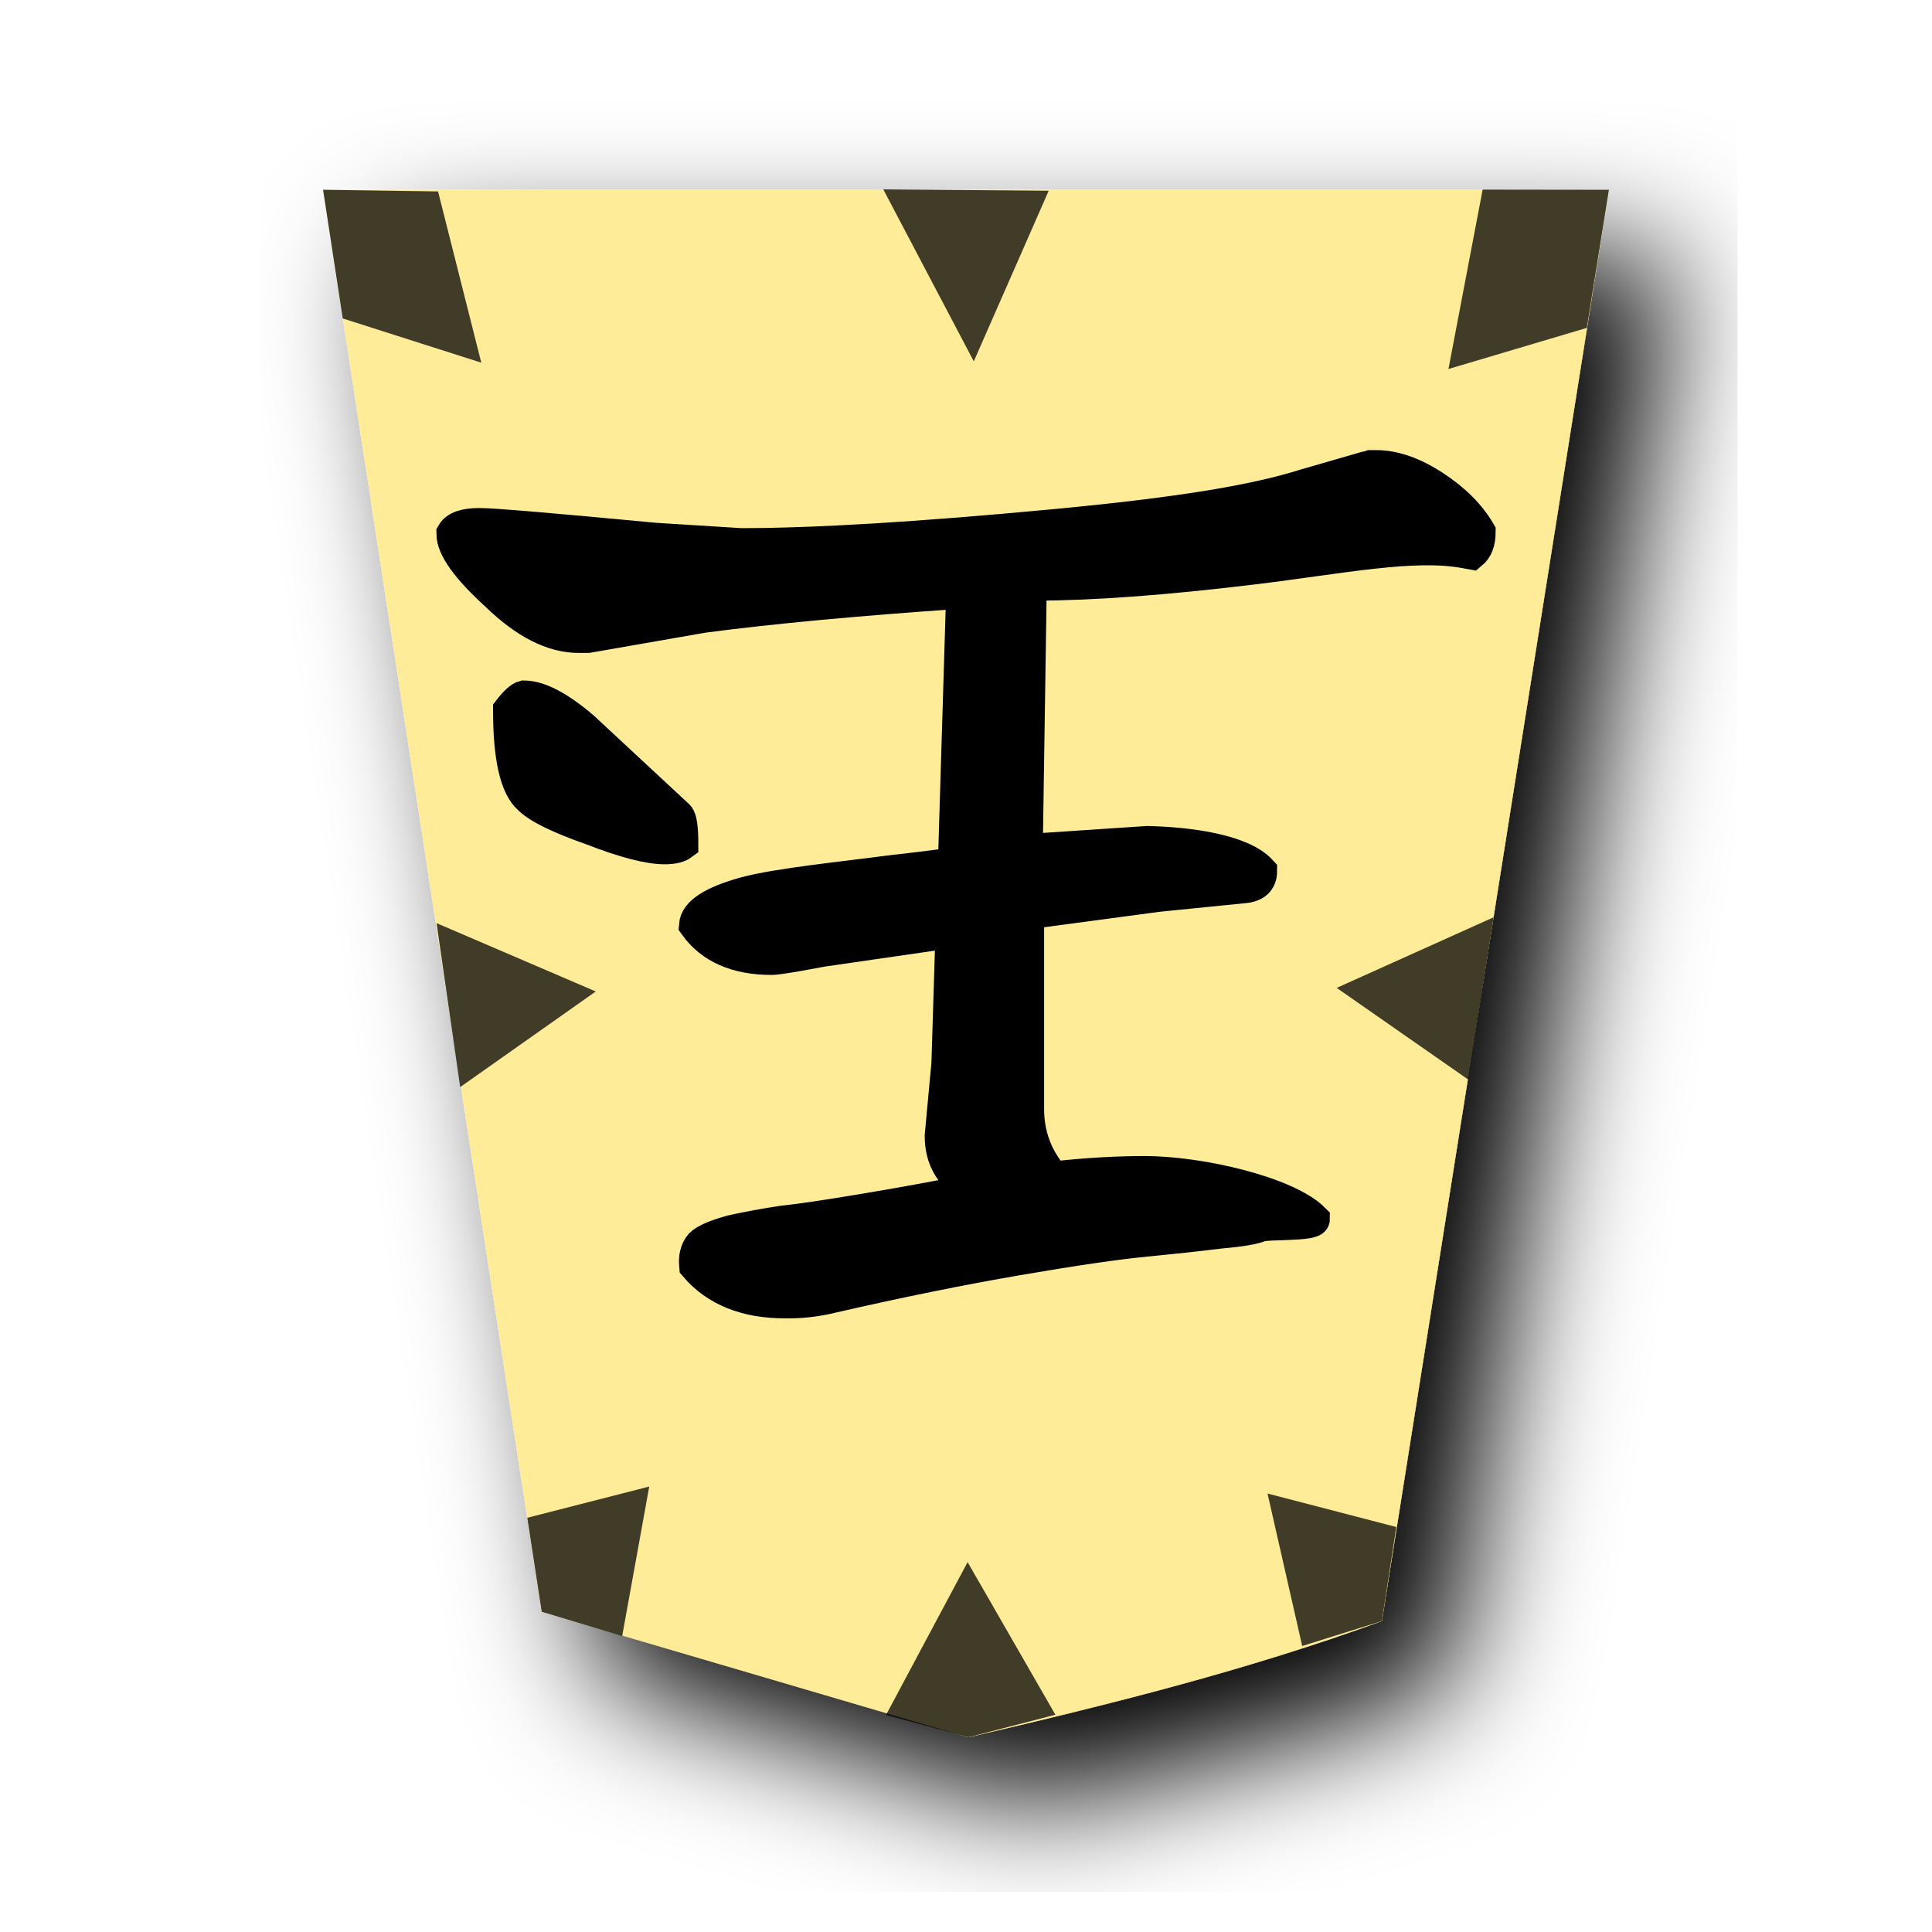
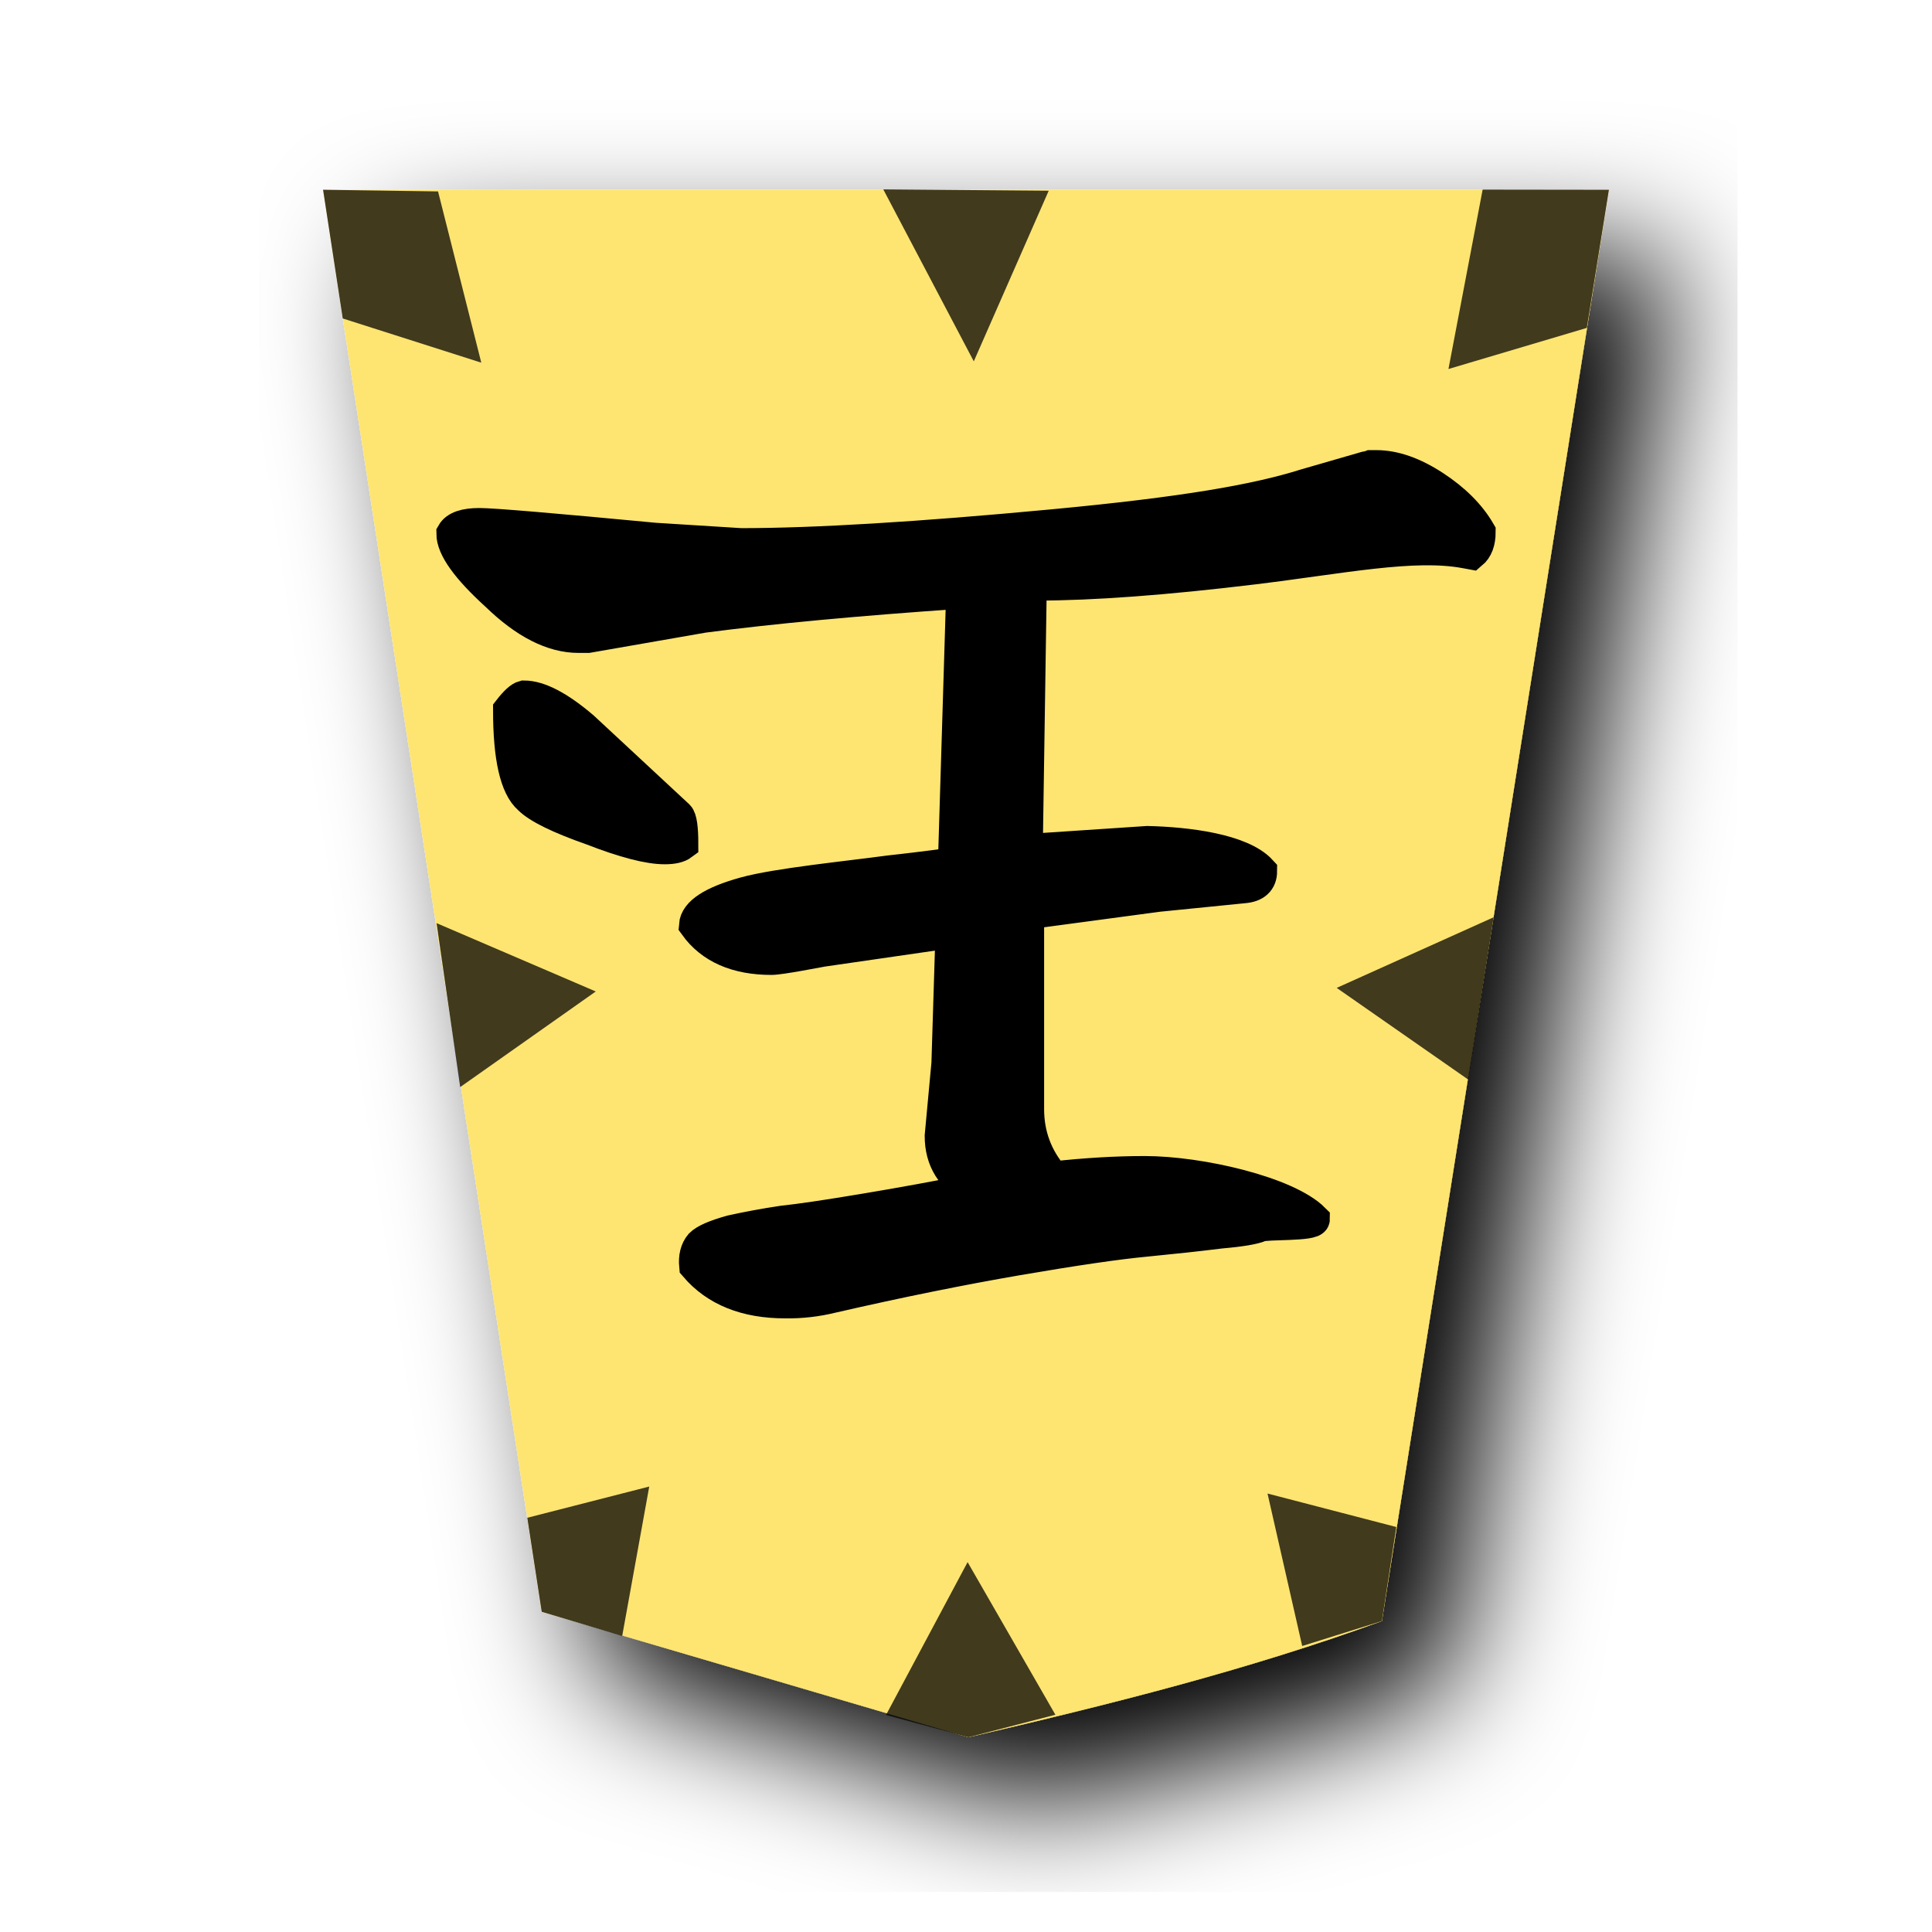
- <svg xmlns="http://www.w3.org/2000/svg" width="60" height="60">
+ <svg xmlns="http://www.w3.org/2000/svg" width="60" height="60" version="1.1" id="svg10151">
+   <defs id="defs10155" />
  <filter id="a">
-     <feGaussianBlur in="SourceAlpha" result="blur" stdDeviation="2" />
-     <feOffset result="offsetBlur" dx="2" dy="2" />
-     <feBlend in="SourceGraphic" in2="offsetBlur" />
+     <feGaussianBlur in="SourceAlpha" result="blur" stdDeviation="2" id="feGaussianBlur10130" />
+     <feOffset result="offsetBlur" dx="2" dy="2" id="feOffset10132" />
+     <feBlend in="SourceGraphic" in2="offsetBlur" id="feBlend10134" />
  </filter>
-   <g filter="url(#a)" transform="translate(8.836 5)">
-     <path d="M21.242 48.95c4.319-1 8.69-2.088 12.838-3.608L41.131.892H1.197l6.79 44.163 13.255 3.896z" fill="#feec99" />
+   <g filter="url(#a)" transform="translate(8.836 5)" id="g10139">
+     <path d="M21.242 48.95c4.319-1 8.69-2.088 12.838-3.608L41.131.892H1.197l6.79 44.163 13.255 3.896z" fill="#feec99" id="path10137" style="fill:#fee572;fill-opacity:1" />
  </g>
-   <path d="M14.292 33.76l-.734-5.091 4.944 2.122zM30.078 53.951l2.698-.698-2.726-4.74-2.534 4.747zM42.916 50.343l.448-2.92-4-1.04 1.077 4.735zM16.823 50.056l-.448-2.92 3.788-.97-.84 4.64zM45.6 33.529l.785-5.042-4.873 2.193zM32.569 5.923l-5.138-.042 2.811 5.341zM49.28 10.183l.687-4.29-3.922-.005-1.062 5.572zM10.644 9.89l-.611-3.997 3.571.052 1.343 5.318z" opacity=".745" />
-   <g font-weight="400" letter-spacing="0" word-spacing="0">
-     <path d="M15.812 22.05q.291-.375.458-.417.708 0 1.833.958l2.959 2.75q.125.125.125.875-.167.125-.542.125-.75 0-2.25-.583-1.542-.542-1.958-.958-.625-.542-.625-2.75z" style="line-height:1.25;-inkscape-font-specification:'cwTeX Q Kai'" font-size="42.667" font-family="cwTeX Q Kai" stroke="#000" />
-     <g style="line-height:1.25;-inkscape-font-specification:KaiTi">
-       <path style="-inkscape-font-specification:'cwTeX Q Kai'" d="M35.55 36.402c1.723 0 4.416.629 5.25 1.462 0 .194-1.5.121-1.666.204-.194.084-.611.153-1.25.209-.667.083-1.43.166-2.292.25-.889.083-2.222.278-4 .583-1.777.306-3.694.695-5.75 1.167a5.693 5.693 0 01-1.458.166c-1.222 0-2.153-.375-2.792-1.125-.027-.277.028-.5.167-.666.139-.14.458-.278.958-.417.5-.111 1.028-.208 1.584-.292.527-.055 1.375-.18 2.541-.375 1.167-.194 2.306-.402 3.417-.625-.694-.36-1.042-.916-1.042-1.666l.209-2.25.125-4.042v-.042l-4.004.58c-.167.028-1.309.254-1.587.254-1.083 0-1.875-.347-2.375-1.042.028-.389.542-.722 1.542-1s3.243-.5 4.465-.667c1.223-.138 1.861-.222 1.917-.25l.125-.208.25-8.208c-3.25.222-5.93.472-8.042.75l-3.583.625H17.967c-.805 0-1.652-.43-2.541-1.292-.917-.833-1.375-1.472-1.375-1.917.11-.194.389-.291.833-.291.417 0 2.236.153 5.458.458l2.667.167c2.306 0 5.528-.195 9.667-.584 4.139-.388 6.357-.784 7.857-1.256l1.875-.542a.682.682 0 00.166-.041h.167c.556 0 1.153.208 1.792.625.639.416 1.11.889 1.416 1.416 0 .306-.083.528-.25.667l-.19-.035c-1.611-.3-3.833.166-6.583.5-2.75.333-5 .5-6.75.5h-.167l-.125 8.25 3.75-.25c1.222.028 2.917.233 3.528.9 0 .305-.18.472-.541.5l-2.654.266-4.041.542v6.083c0 .806.264 1.514.791 2.125 1-.11 1.945-.166 2.834-.166z" font-size="42.667" font-family="cwTeX Q Kai" stroke="#000" aria-label="王" />
+   <path d="M14.292 33.76l-.734-5.091 4.944 2.122zM30.078 53.951l2.698-.698-2.726-4.74-2.534 4.747zM42.916 50.343l.448-2.92-4-1.04 1.077 4.735zM16.823 50.056l-.448-2.92 3.788-.97-.84 4.64zM45.6 33.529l.785-5.042-4.873 2.193zM32.569 5.923l-5.138-.042 2.811 5.341zM49.28 10.183l.687-4.29-3.922-.005-1.062 5.572zM10.644 9.89l-.611-3.997 3.571.052 1.343 5.318z" opacity=".745" id="path10141" />
+   <g font-weight="400" letter-spacing="0" word-spacing="0" id="g10149">
+     <path d="M15.812 22.05q.291-.375.458-.417.708 0 1.833.958l2.959 2.75q.125.125.125.875-.167.125-.542.125-.75 0-2.25-.583-1.542-.542-1.958-.958-.625-.542-.625-2.75z" style="line-height:1.25;-inkscape-font-specification:'cwTeX Q Kai'" font-size="42.667" font-family="cwTeX Q Kai" stroke="#000" id="path10143" />
+     <g style="line-height:1.25;-inkscape-font-specification:KaiTi" id="g10147">
+       <path style="-inkscape-font-specification:'cwTeX Q Kai'" d="M35.55 36.402c1.723 0 4.416.629 5.25 1.462 0 .194-1.5.121-1.666.204-.194.084-.611.153-1.25.209-.667.083-1.43.166-2.292.25-.889.083-2.222.278-4 .583-1.777.306-3.694.695-5.75 1.167a5.693 5.693 0 01-1.458.166c-1.222 0-2.153-.375-2.792-1.125-.027-.277.028-.5.167-.666.139-.14.458-.278.958-.417.5-.111 1.028-.208 1.584-.292.527-.055 1.375-.18 2.541-.375 1.167-.194 2.306-.402 3.417-.625-.694-.36-1.042-.916-1.042-1.666l.209-2.25.125-4.042v-.042l-4.004.58c-.167.028-1.309.254-1.587.254-1.083 0-1.875-.347-2.375-1.042.028-.389.542-.722 1.542-1s3.243-.5 4.465-.667c1.223-.138 1.861-.222 1.917-.25l.125-.208.25-8.208c-3.25.222-5.93.472-8.042.75l-3.583.625H17.967c-.805 0-1.652-.43-2.541-1.292-.917-.833-1.375-1.472-1.375-1.917.11-.194.389-.291.833-.291.417 0 2.236.153 5.458.458l2.667.167c2.306 0 5.528-.195 9.667-.584 4.139-.388 6.357-.784 7.857-1.256l1.875-.542a.682.682 0 00.166-.041h.167c.556 0 1.153.208 1.792.625.639.416 1.11.889 1.416 1.416 0 .306-.083.528-.25.667l-.19-.035c-1.611-.3-3.833.166-6.583.5-2.75.333-5 .5-6.75.5h-.167l-.125 8.25 3.75-.25c1.222.028 2.917.233 3.528.9 0 .305-.18.472-.541.5l-2.654.266-4.041.542v6.083c0 .806.264 1.514.791 2.125 1-.11 1.945-.166 2.834-.166z" font-size="42.667" font-family="cwTeX Q Kai" stroke="#000" aria-label="王" id="path10145" />
    </g>
  </g>
</svg>
